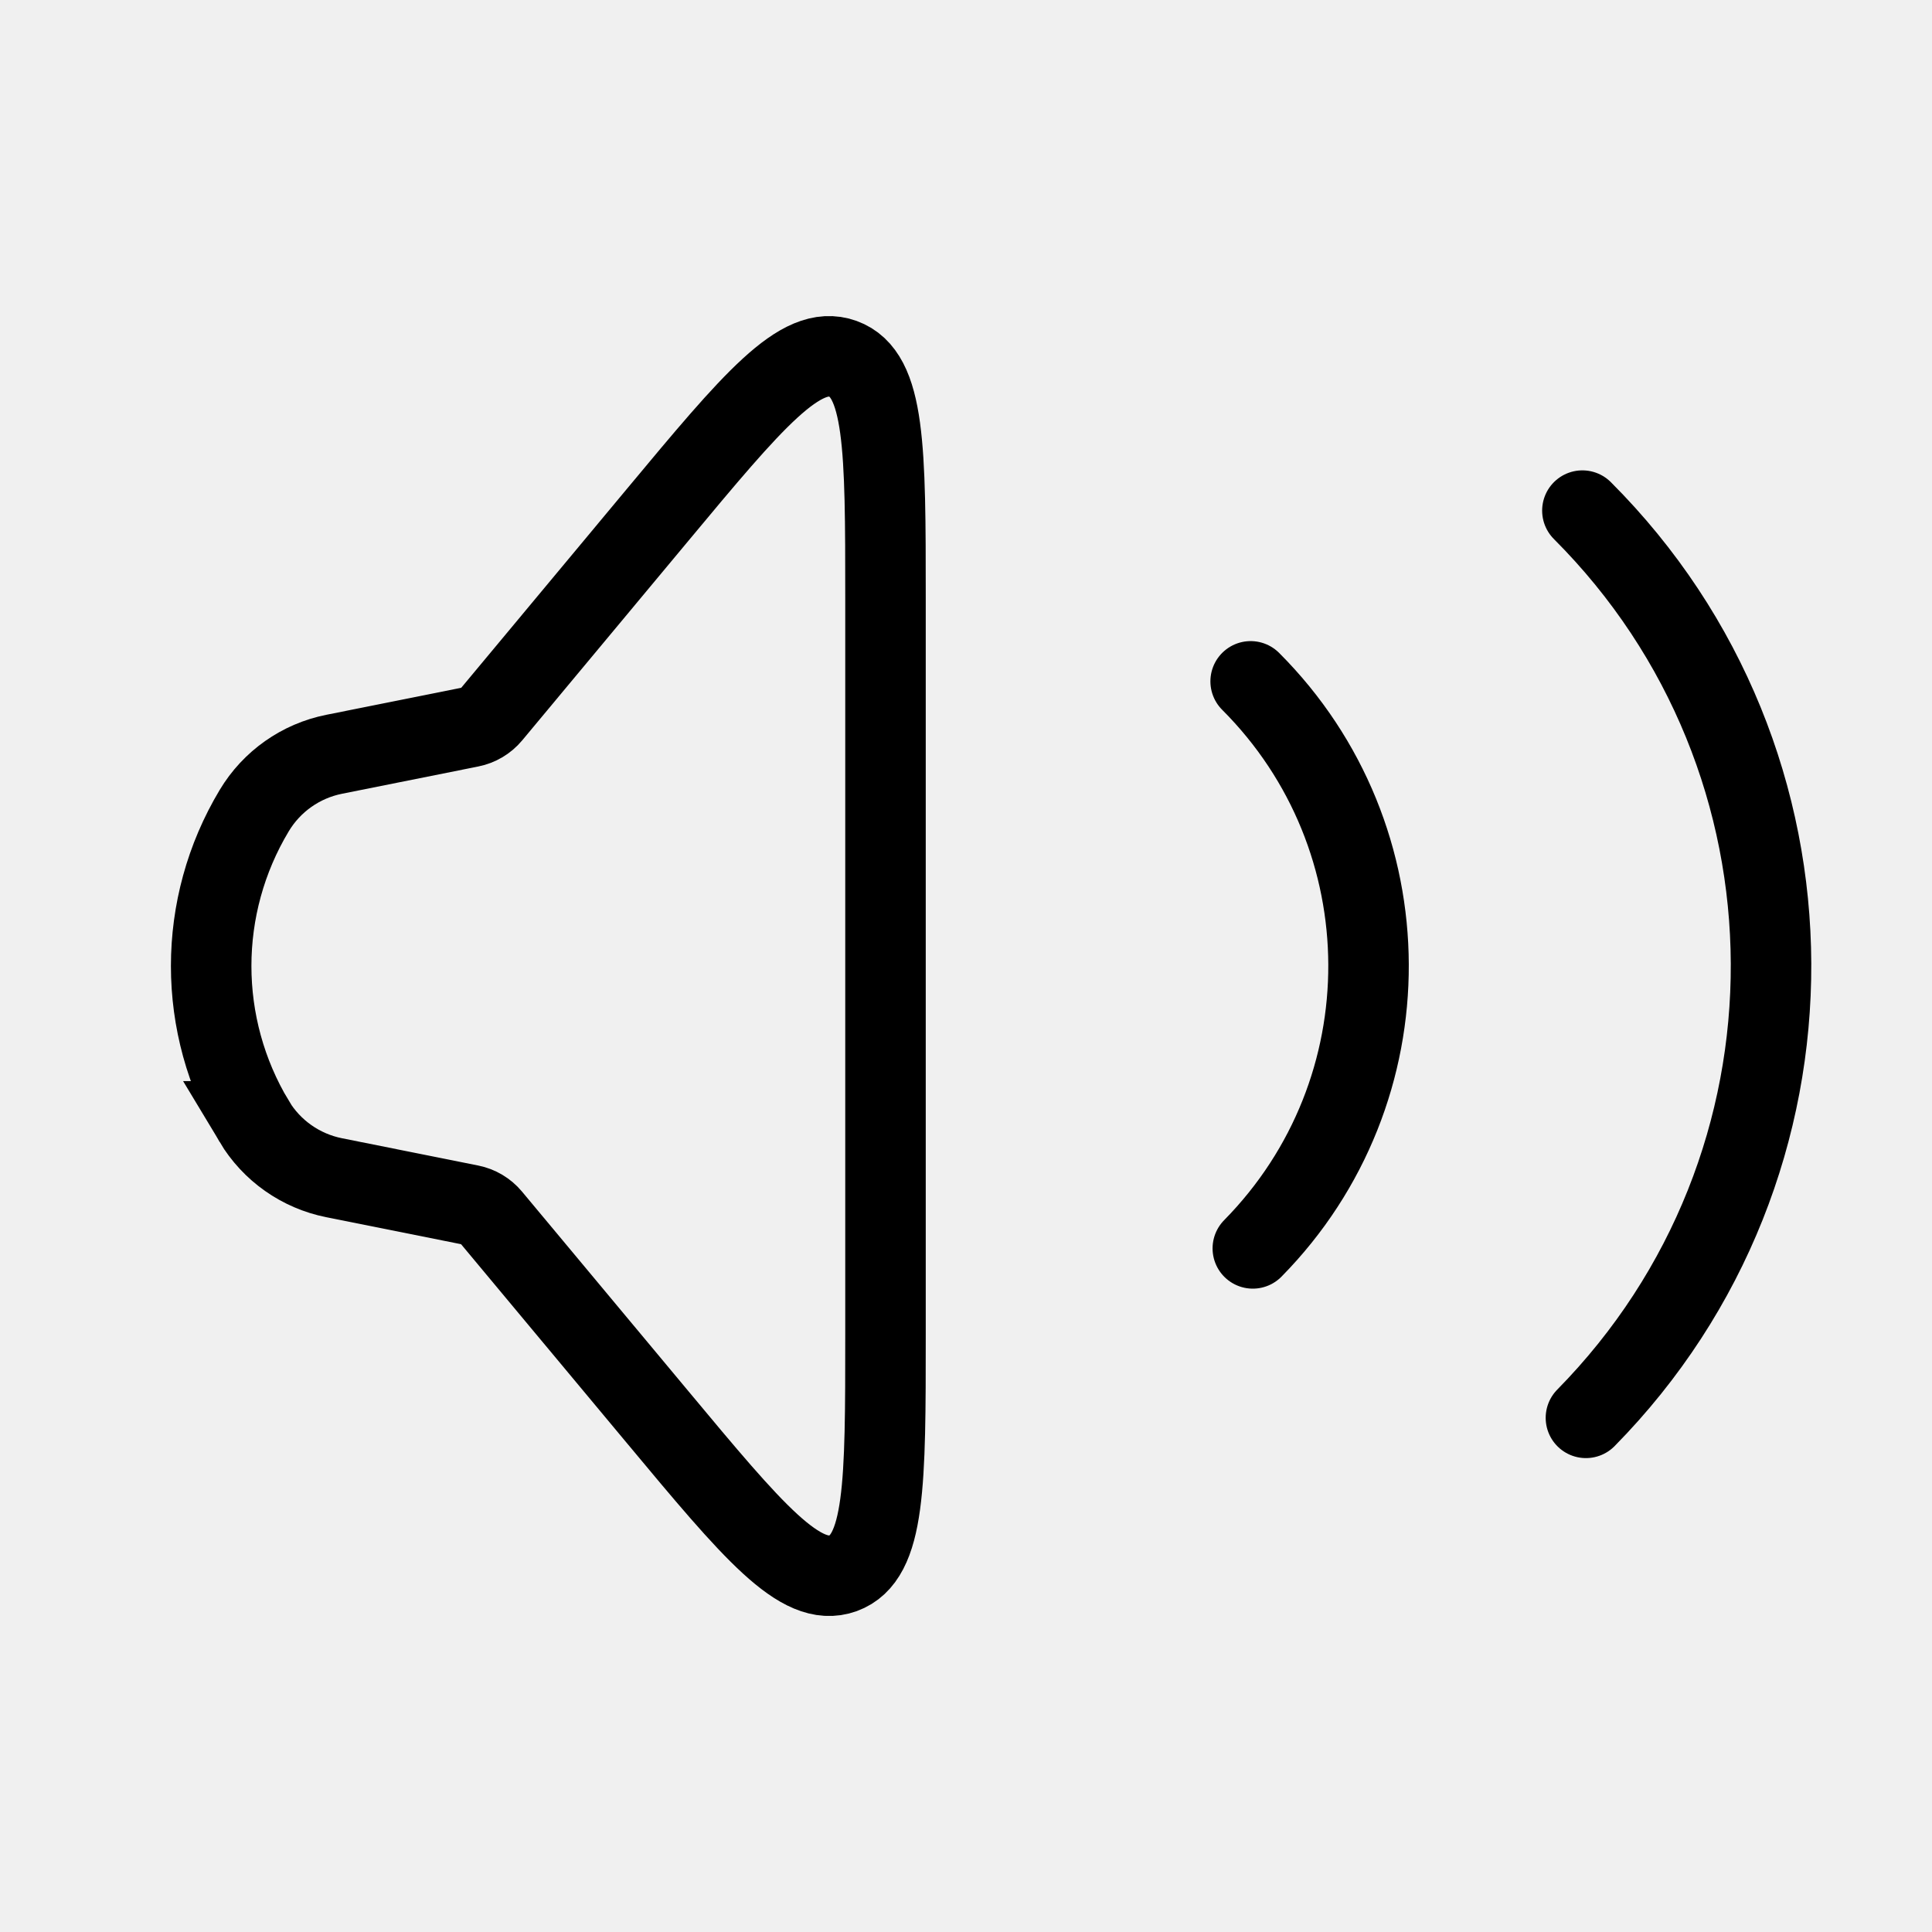
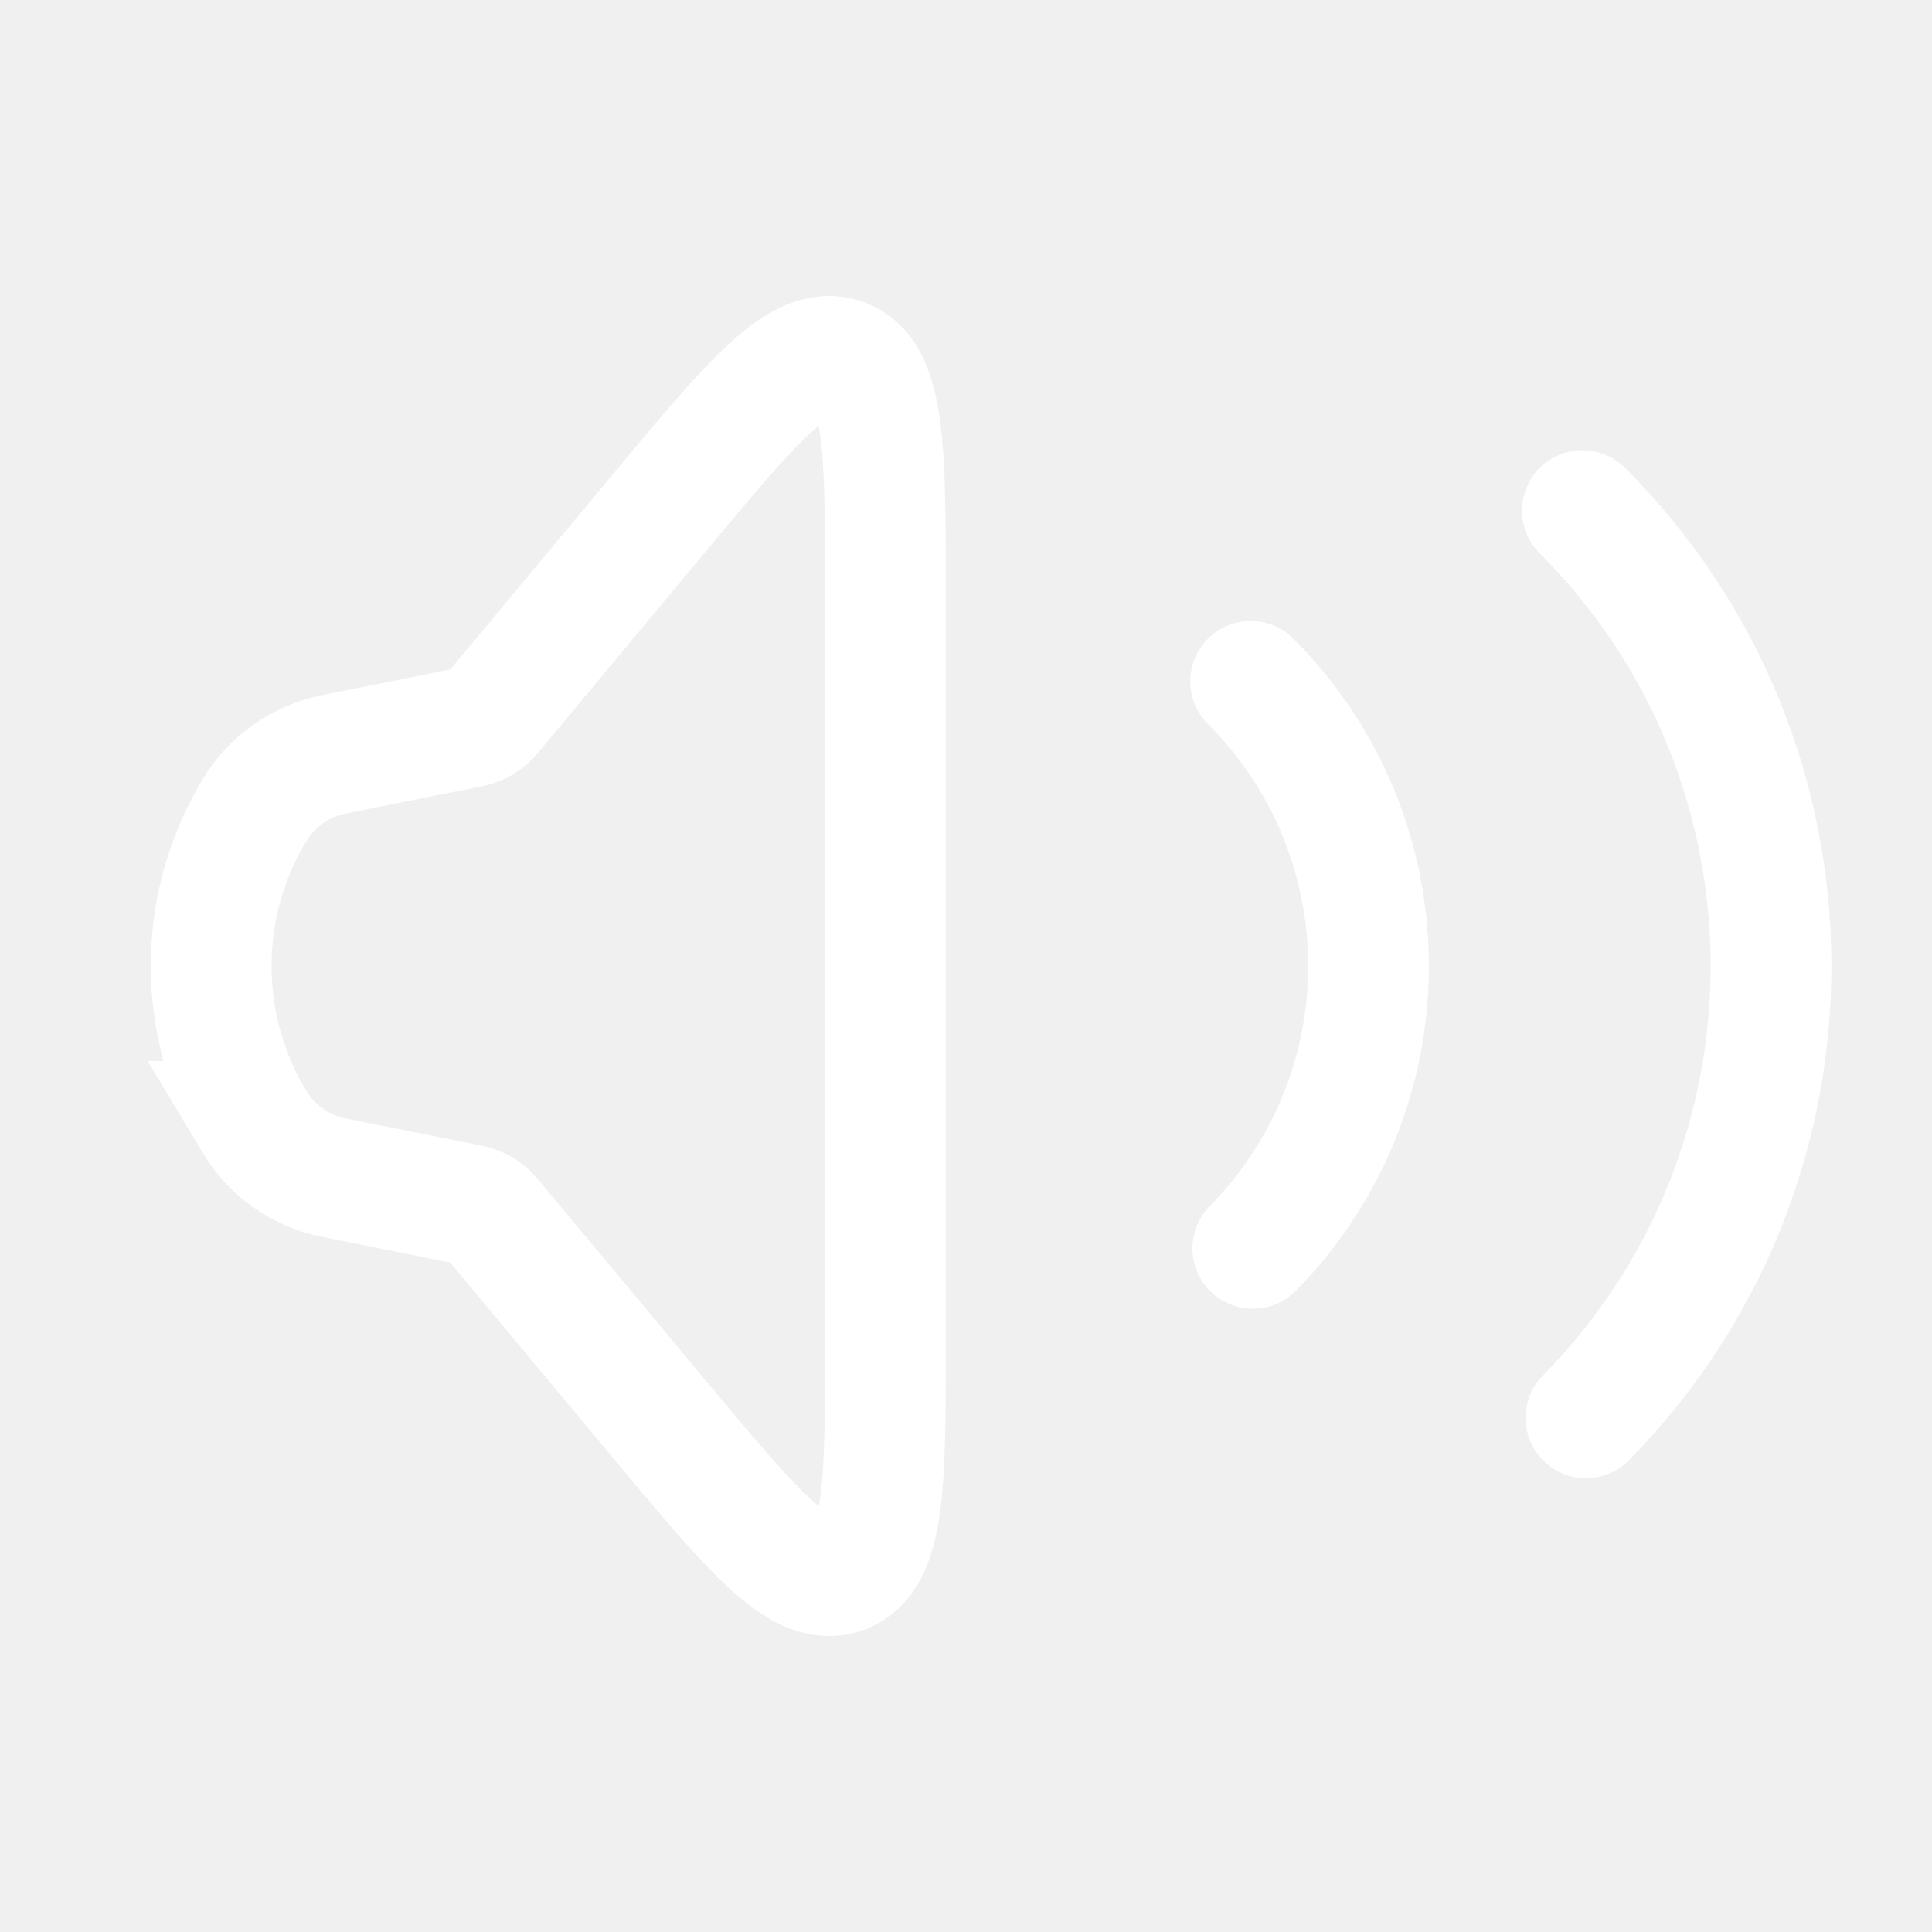
<svg xmlns="http://www.w3.org/2000/svg" width="1em" height="1em" viewBox="0 0 24 24">
-   <g fill="none" stroke="currentColor">
+   <g fill="none" stroke="#ffffff" stroke-width="1.5">
    <path d="M3.158 13.93a3.75 3.75 0 0 1 0-3.86a1.5 1.5 0 0 1 .993-.7l1.693-.339a.45.45 0 0 0 .258-.153L8.17 6.395c1.182-1.42 1.774-2.129 2.301-1.938S11 5.572 11 7.42v9.162c0 1.847 0 2.77-.528 2.962c-.527.19-1.119-.519-2.301-1.938L6.1 15.122a.45.45 0 0 0-.257-.153L4.15 14.63a1.5 1.5 0 0 1-.993-.7Z" />
    <path stroke-linecap="round" d="M15.536 8.464a5 5 0 0 1 .027 7.044m4.094-9.165a8 8 0 0 1 .044 11.27" />
  </g>
</svg>
